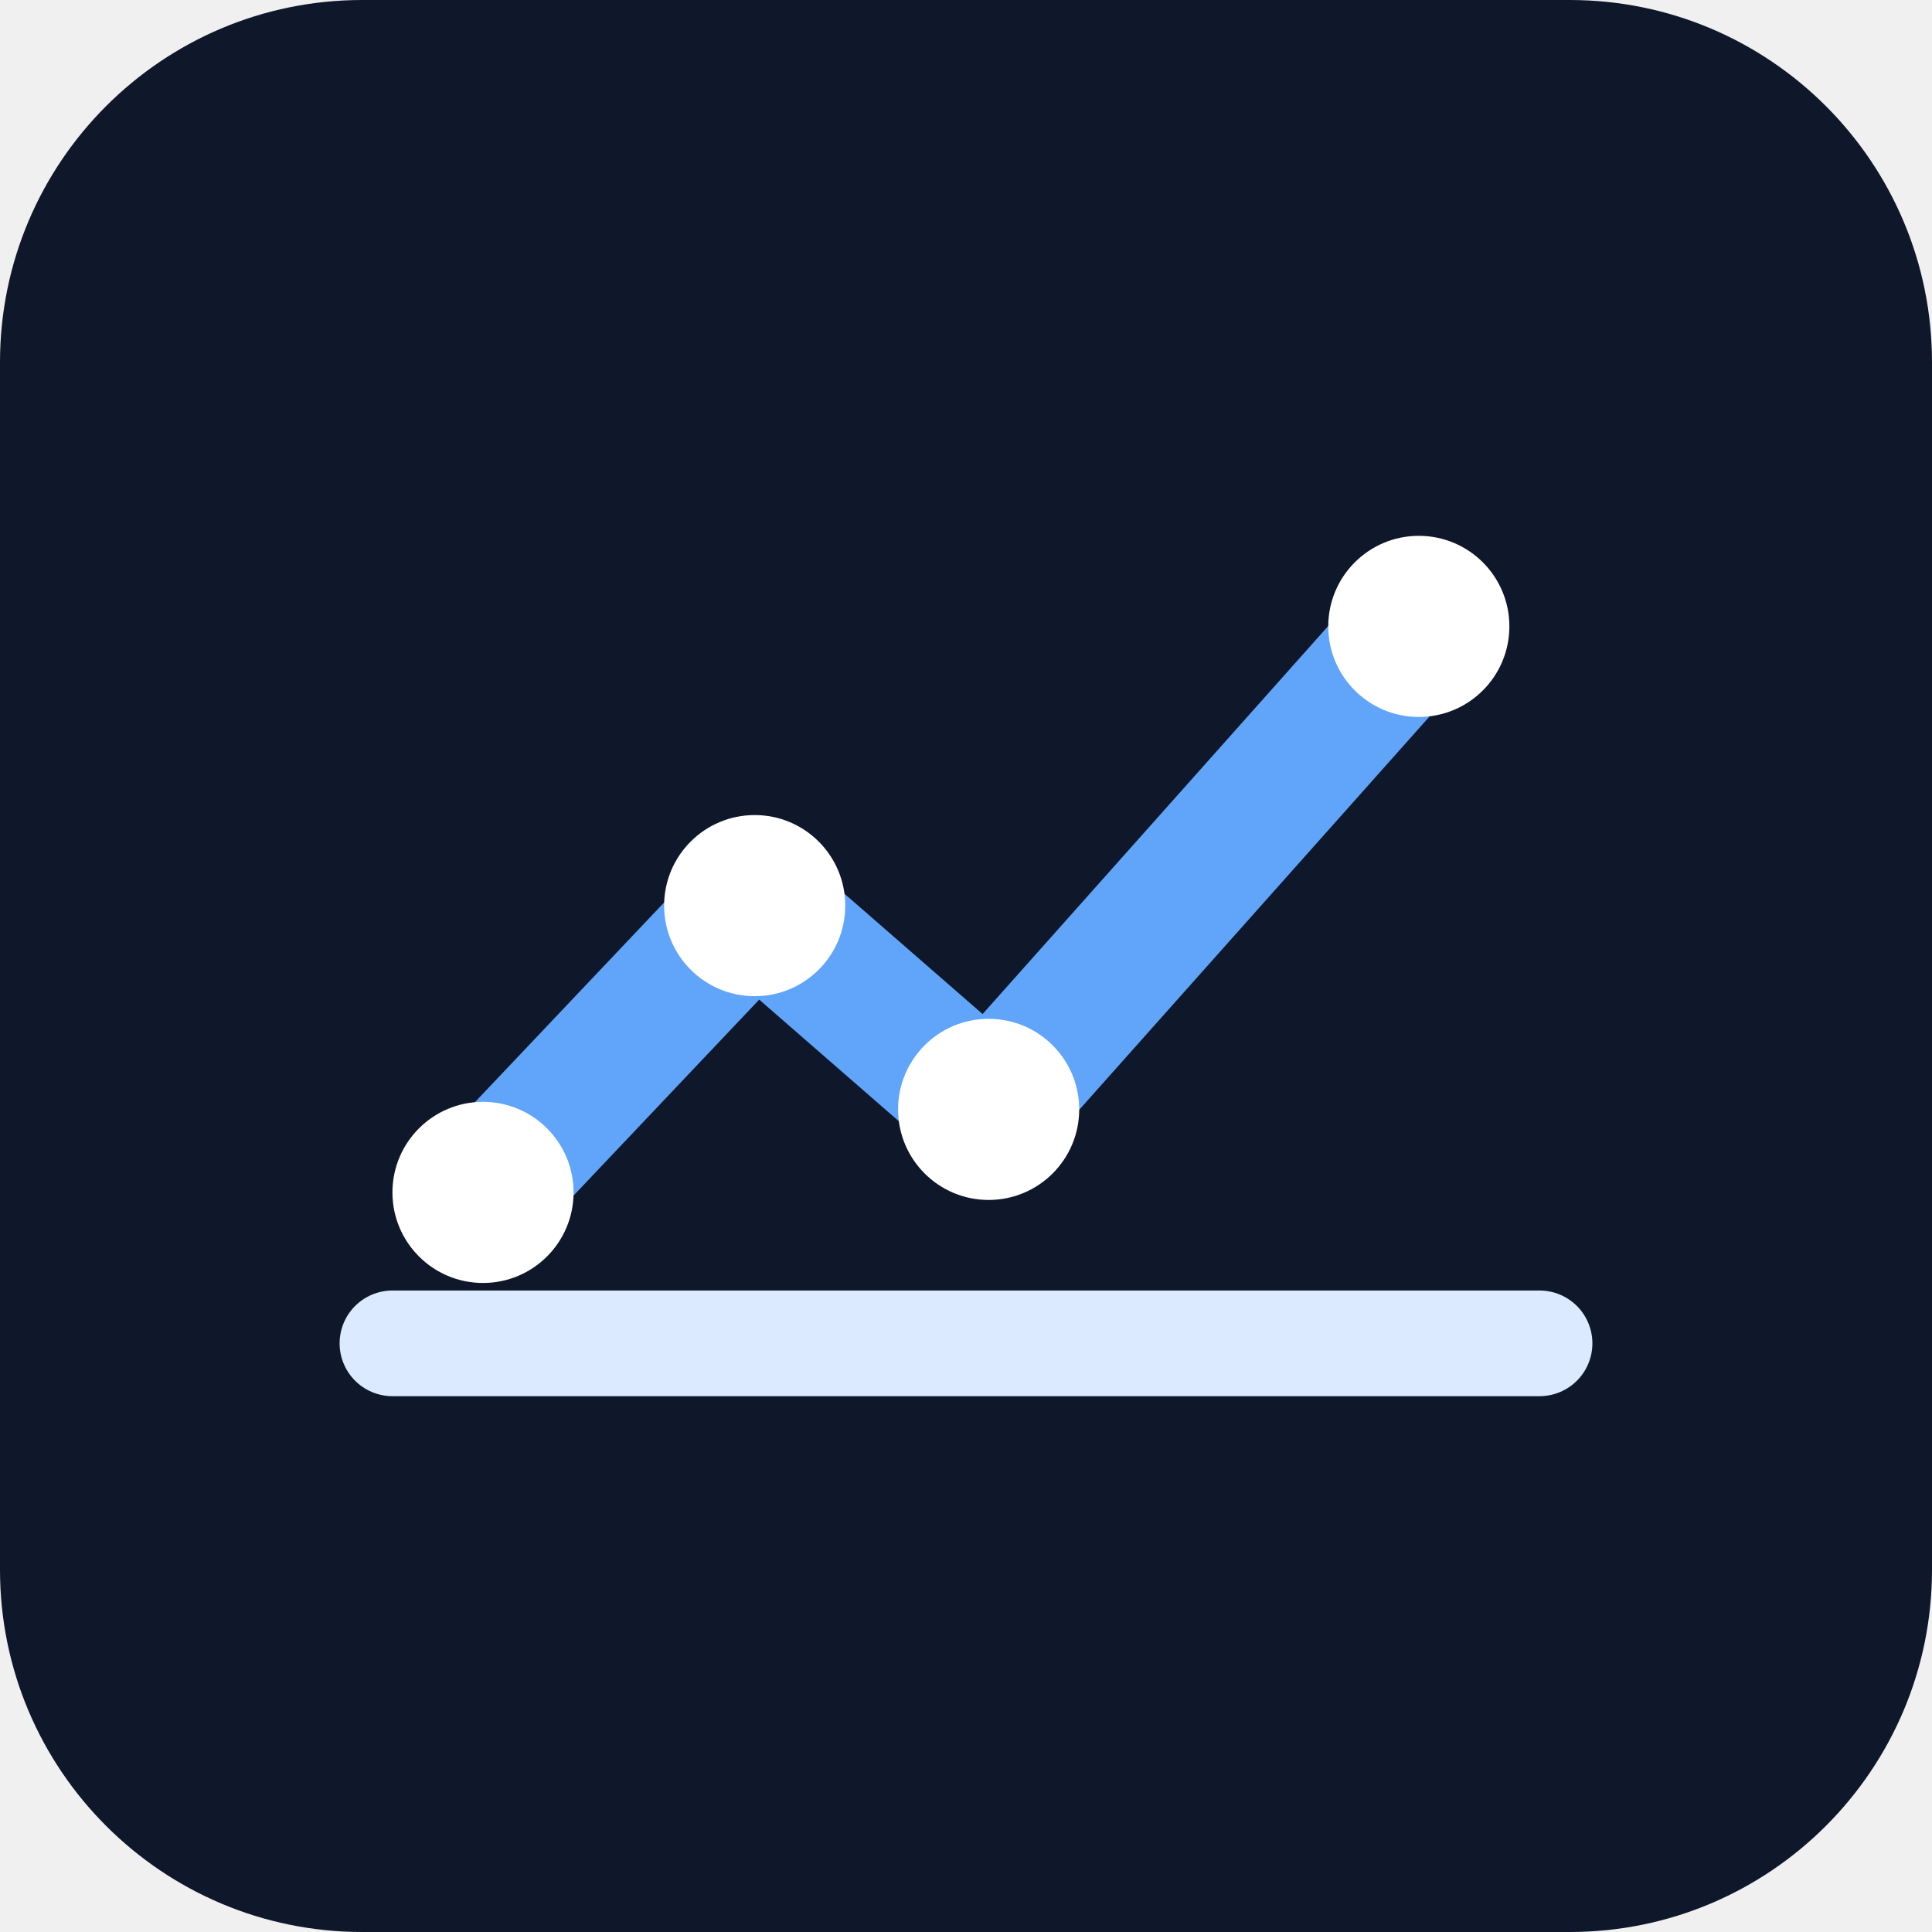
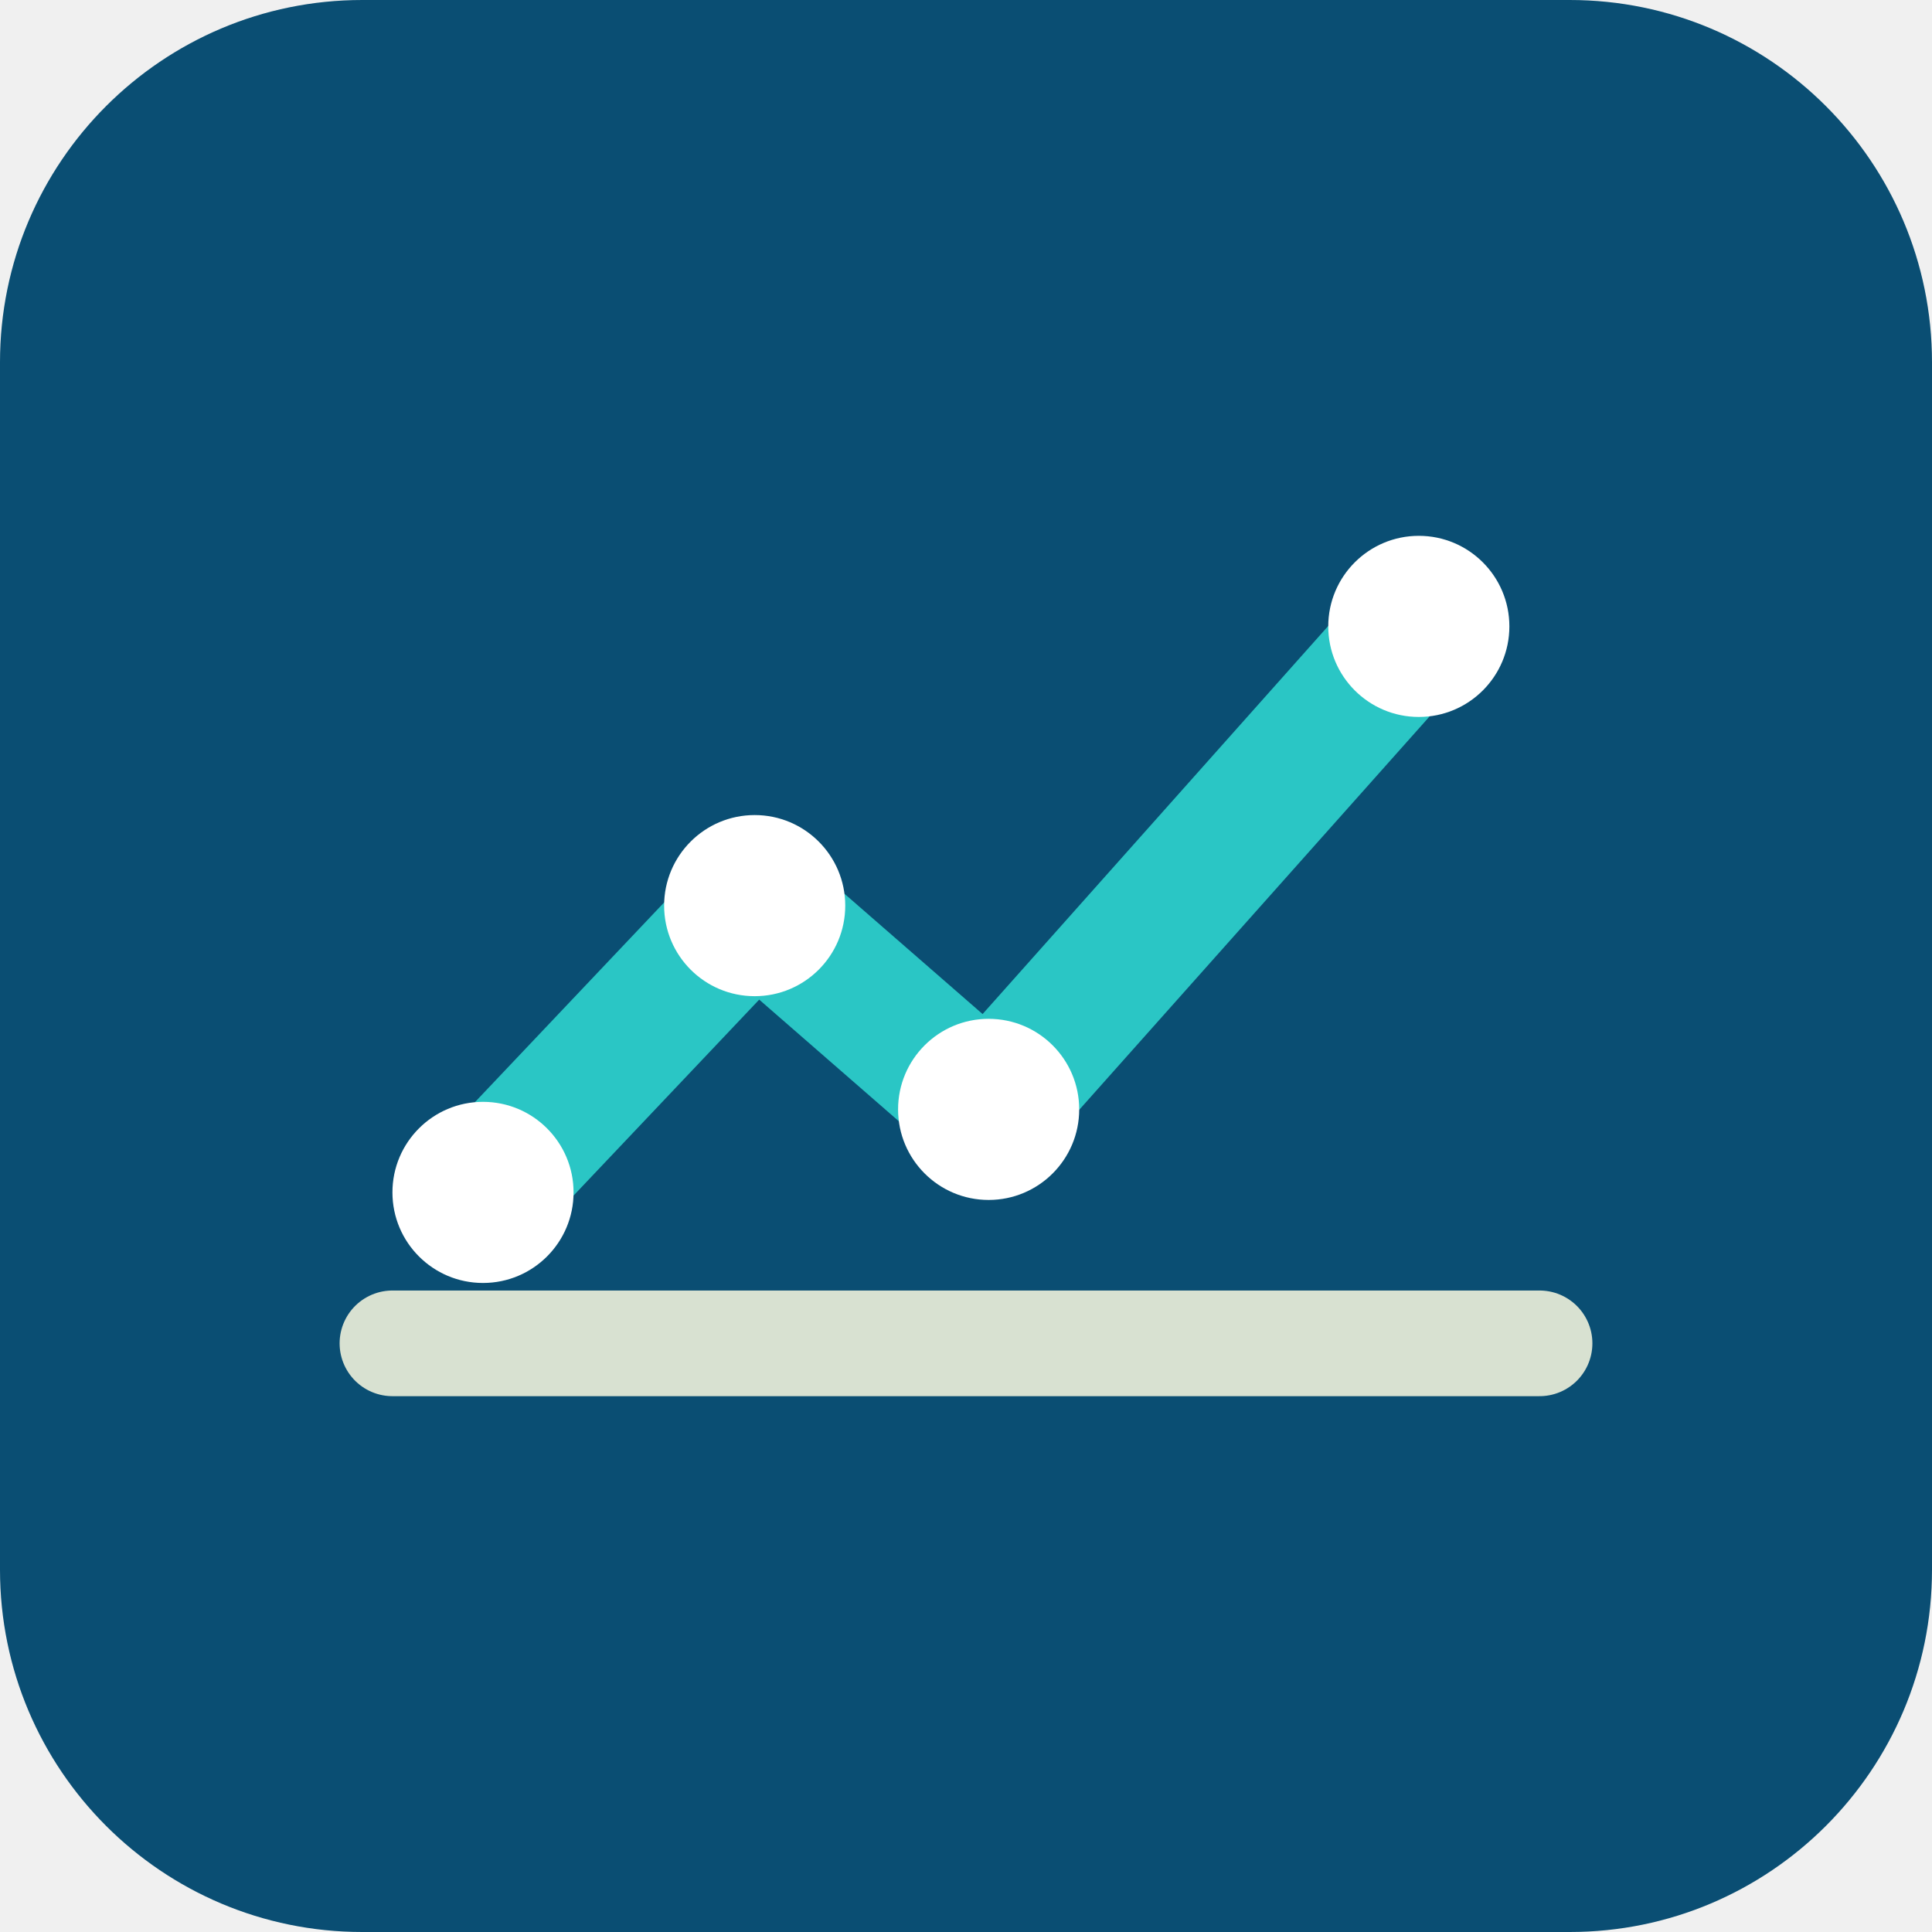
<svg xmlns="http://www.w3.org/2000/svg" viewBox="0 0 512 512">
-   <rect width="512" height="512" rx="96" fill="#0f172a" />
-   <path d="M104 356h304" stroke="#dbeafe" stroke-width="28" stroke-linecap="round" />
-   <path d="M128 316l72-76 62 54 114-128" fill="none" stroke="#60a5fa" stroke-width="36" stroke-linecap="round" stroke-linejoin="round" />
+   <rect width="512" height="512" rx="96" fill="#0A4E73" />
+   <path d="M104 356h304" stroke="#D8E1D1" stroke-width="28" stroke-linecap="round" />
+   <path d="M128 316l72-76 62 54 114-128" fill="none" stroke="#2AC6C5" stroke-width="36" stroke-linecap="round" stroke-linejoin="round" />
  <circle cx="128" cy="316" r="24" fill="#ffffff" />
  <circle cx="200" cy="240" r="24" fill="#ffffff" />
  <circle cx="262" cy="294" r="24" fill="#ffffff" />
  <circle cx="376" cy="166" r="24" fill="#ffffff" />
</svg>
